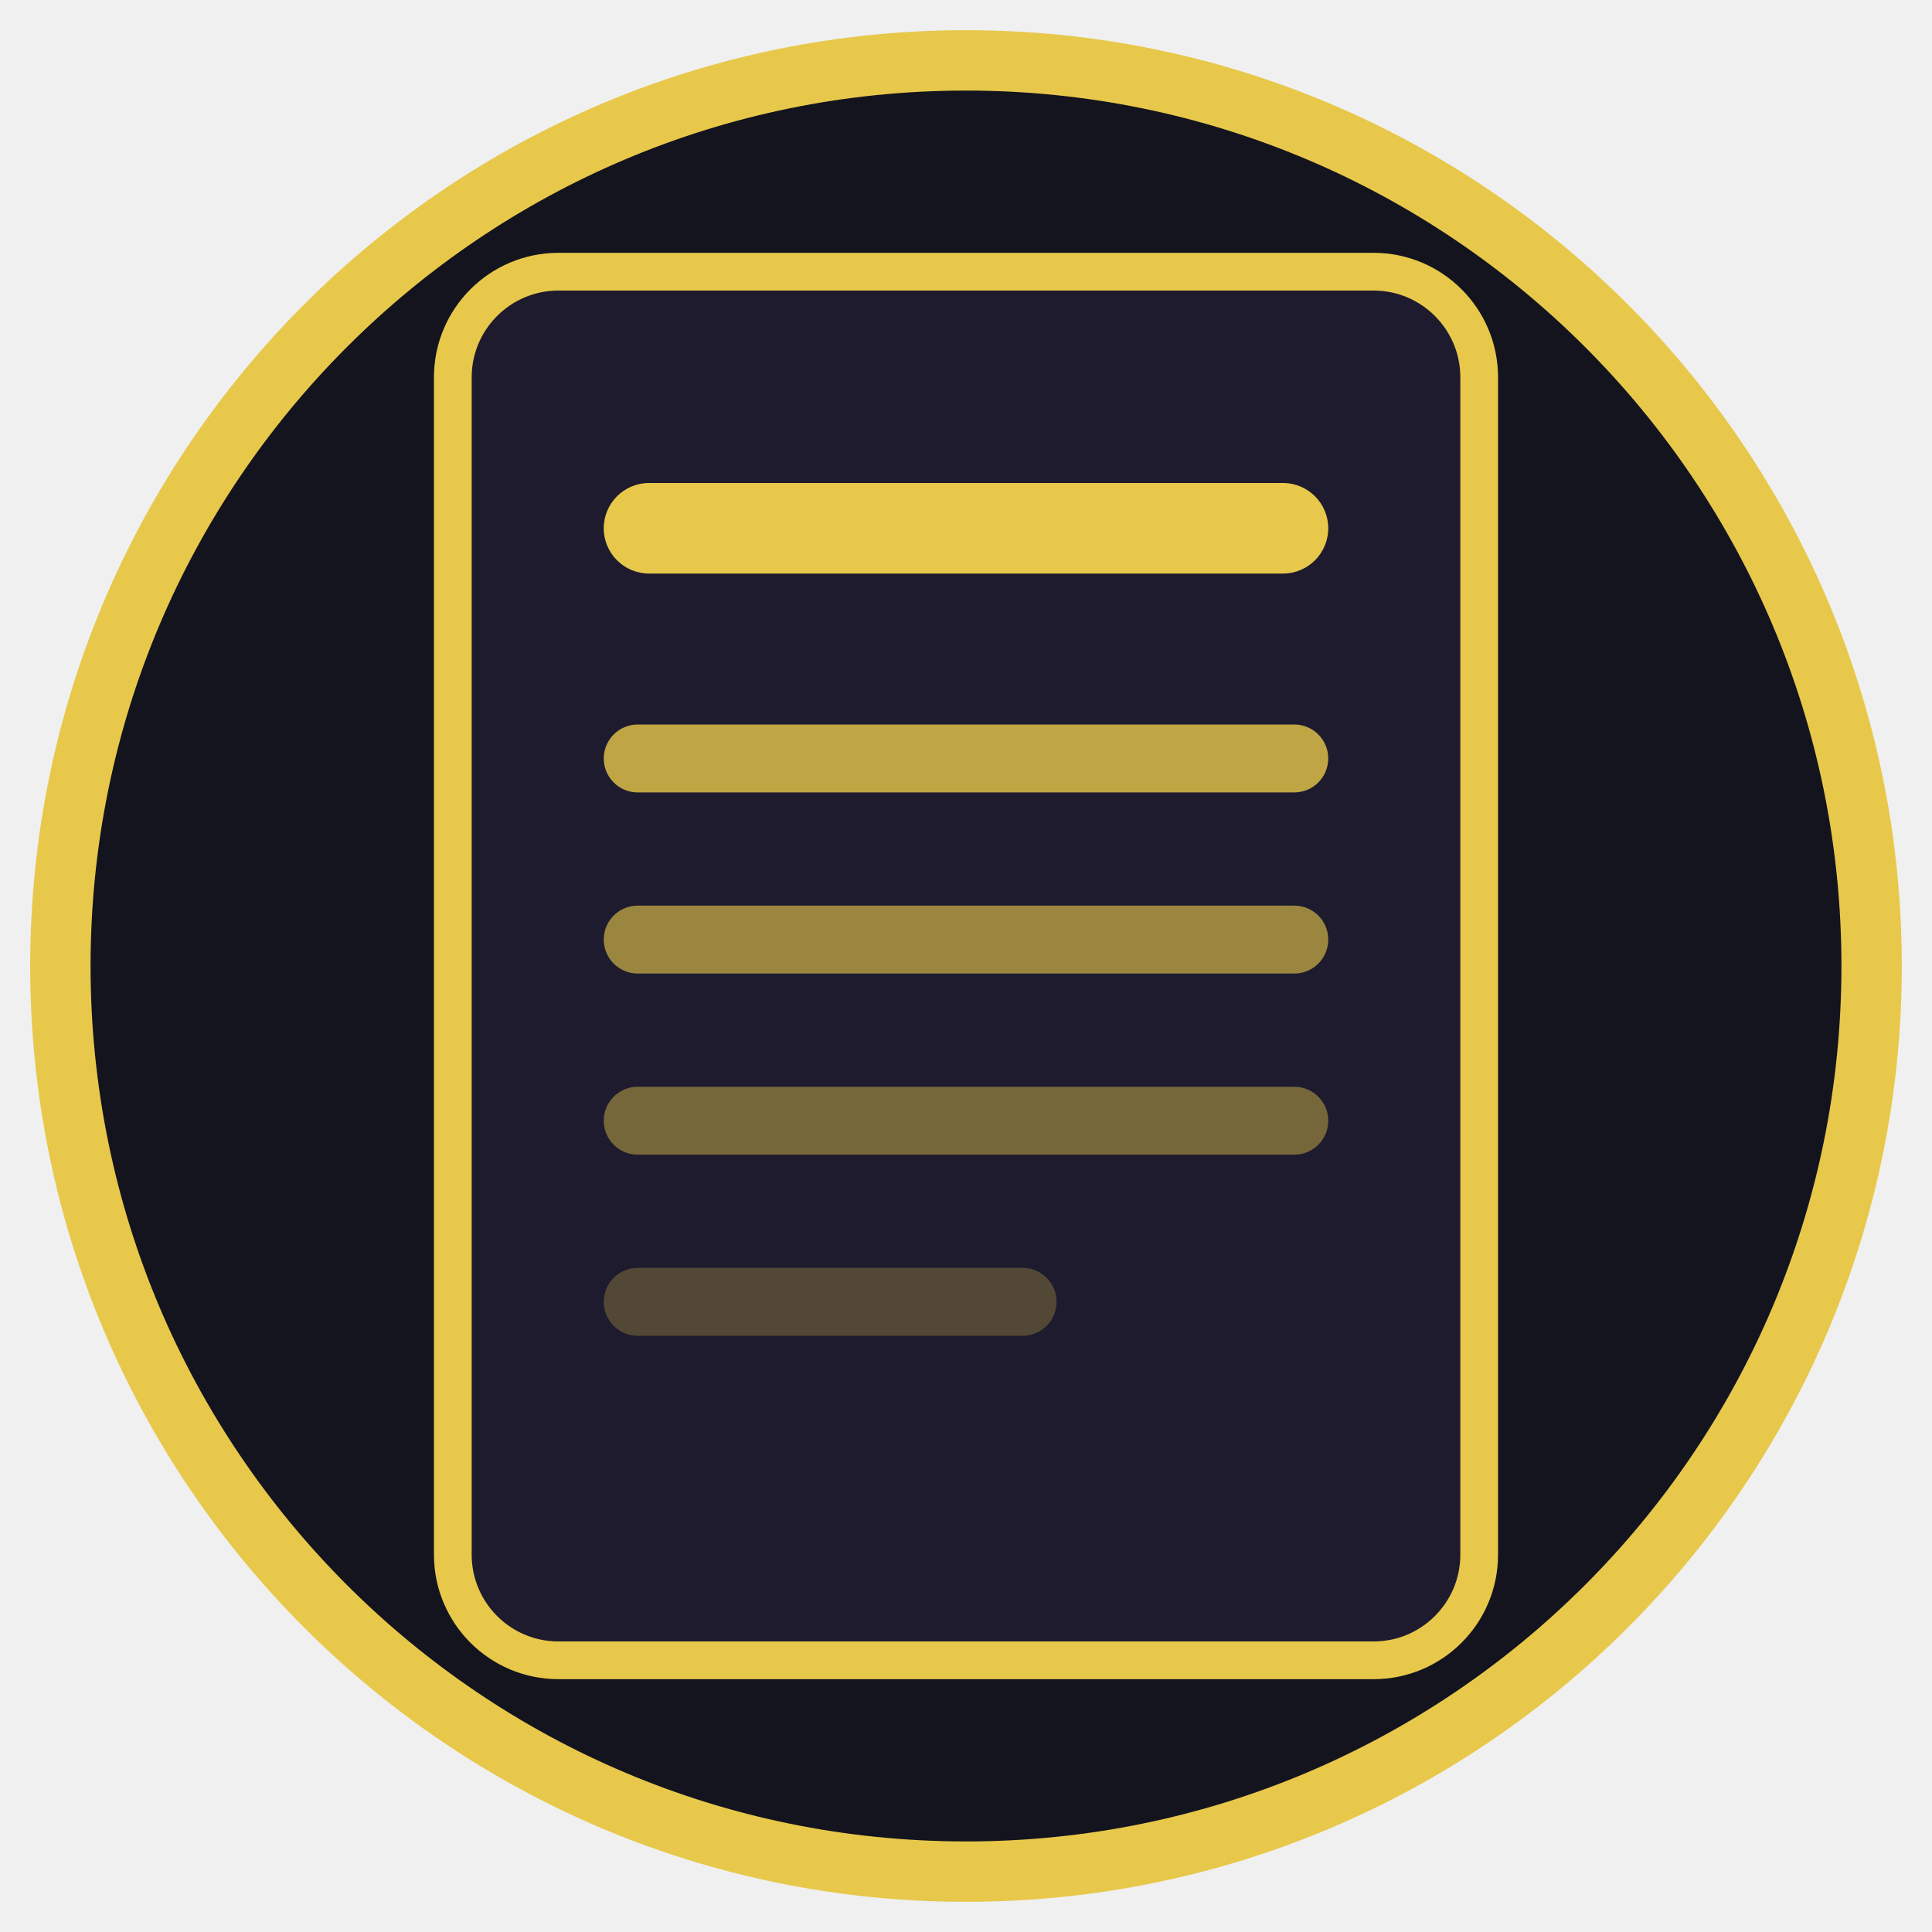
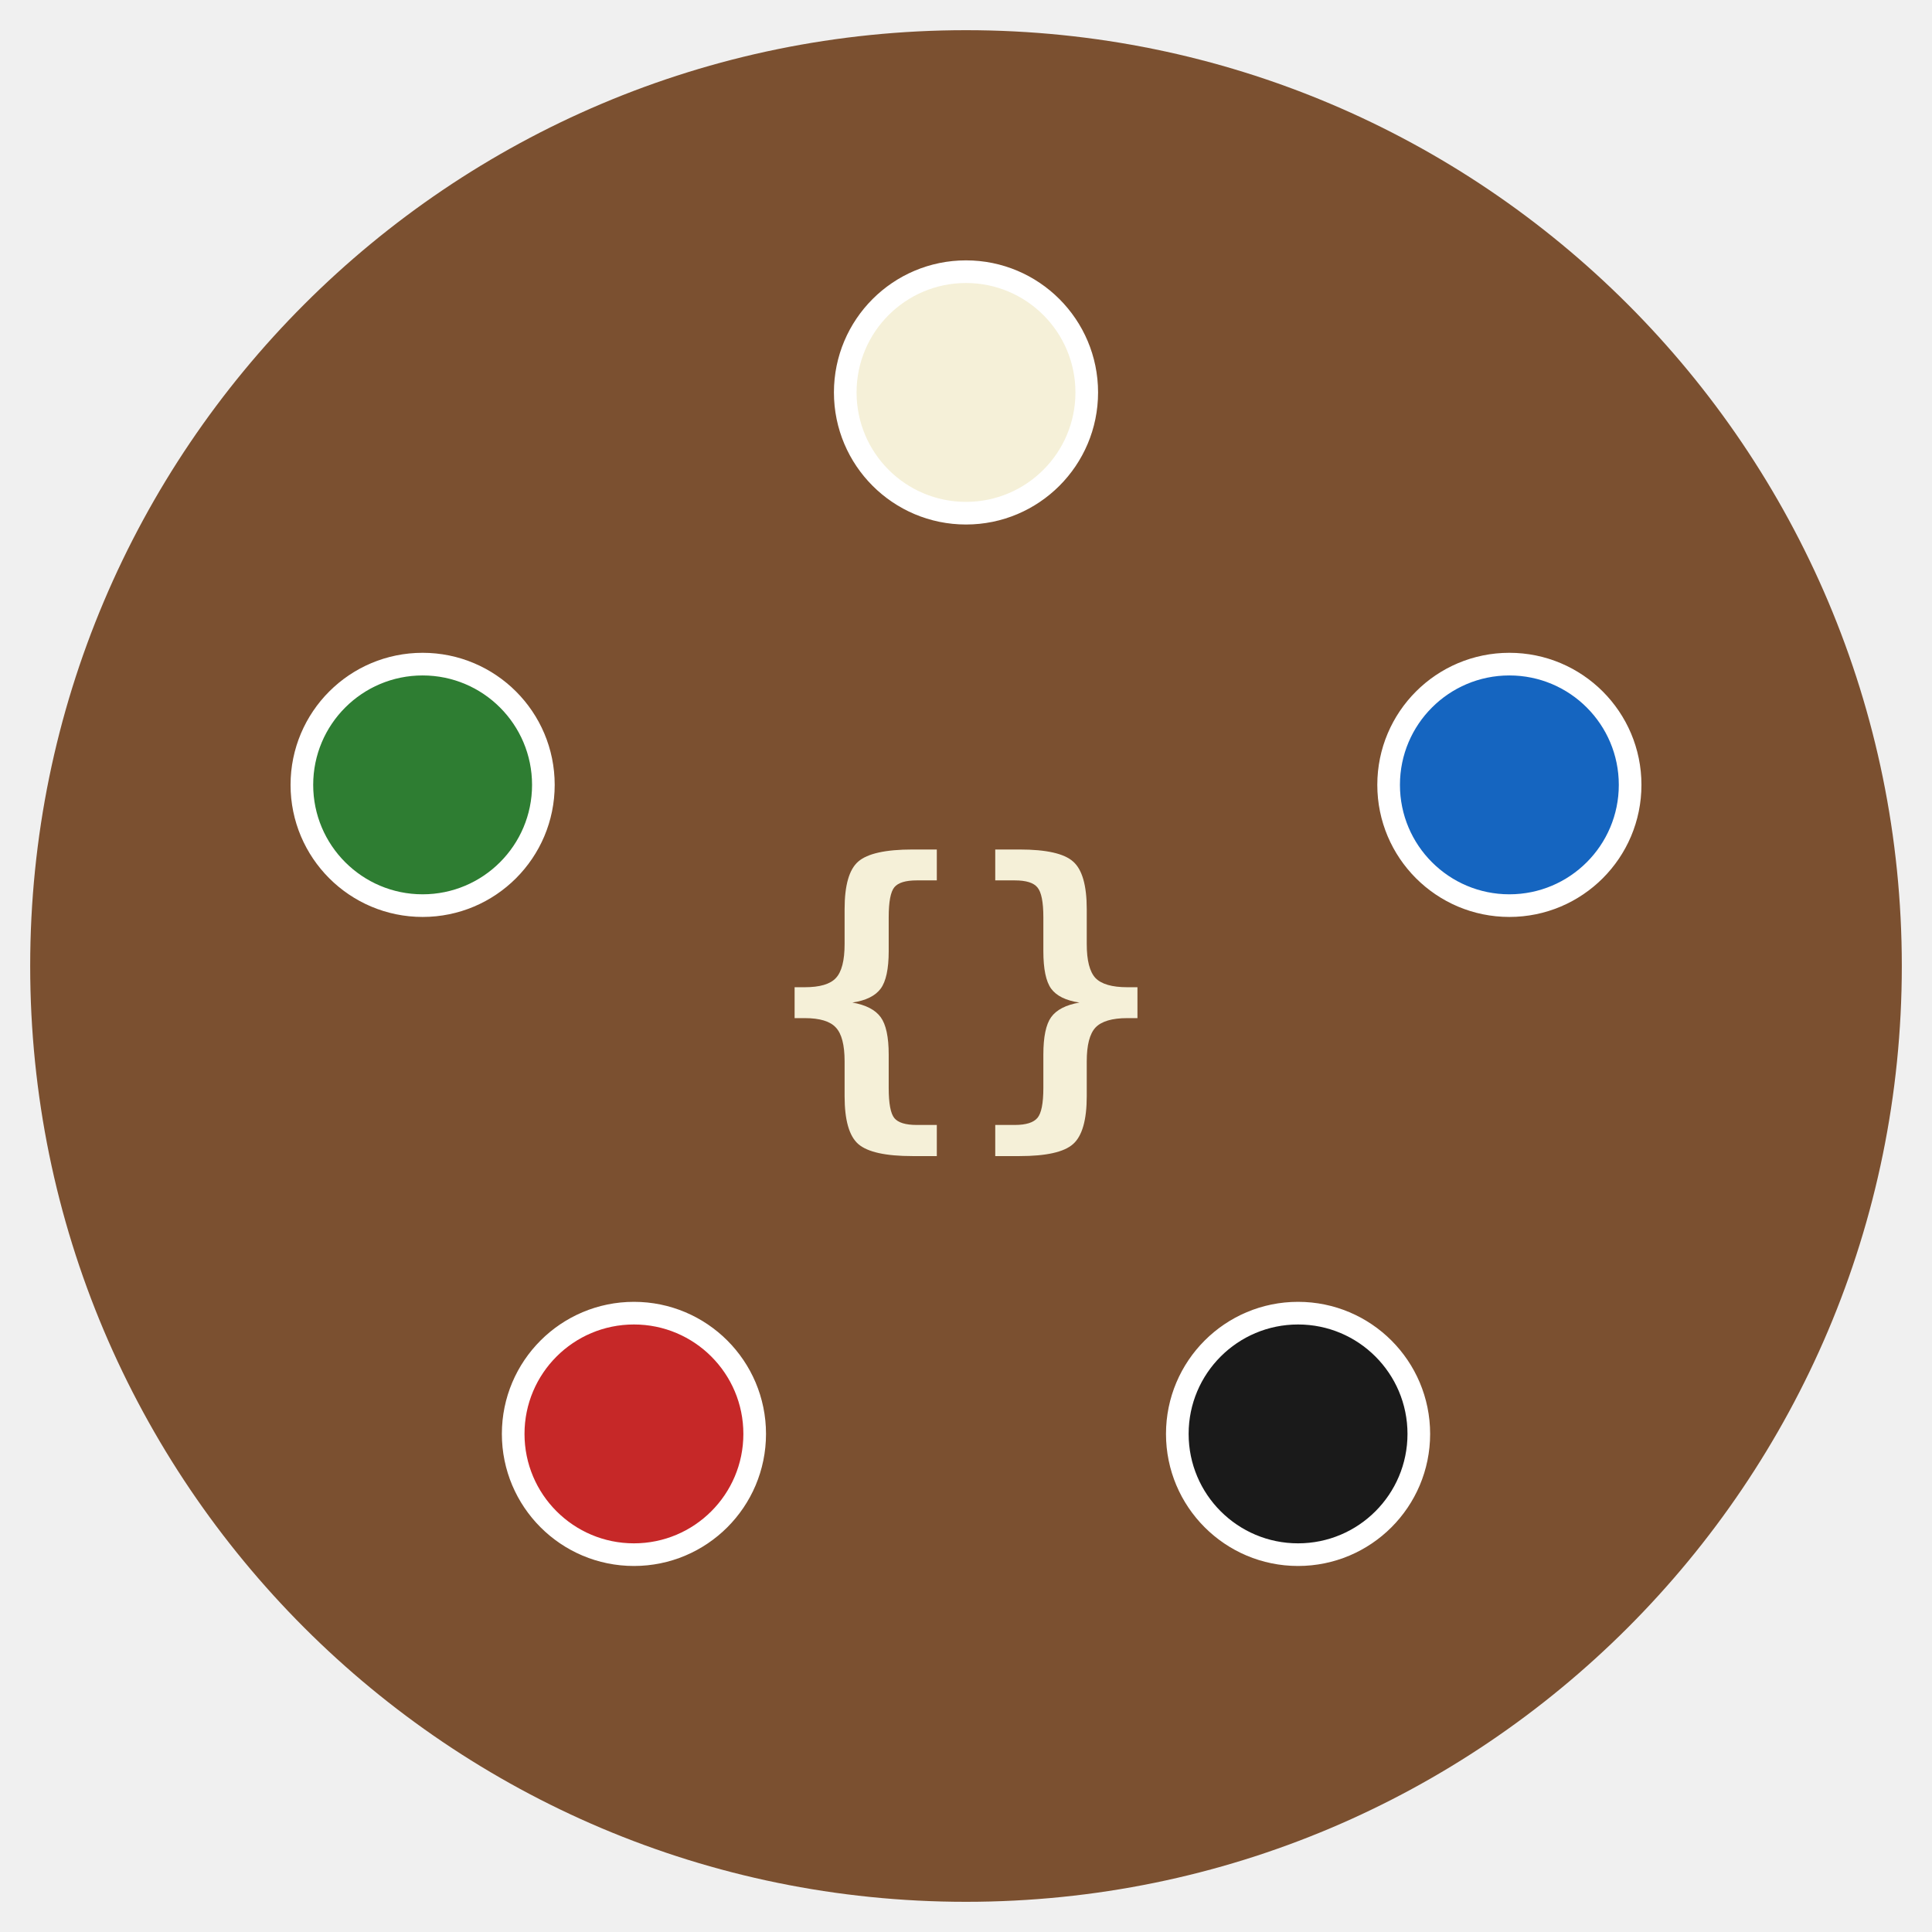
<svg xmlns="http://www.w3.org/2000/svg" viewBox="0 0 128 128">
-   <circle cx="64" cy="64" r="60" fill="#14141e" />
-   <circle cx="64" cy="64" r="60" fill="none" stroke="#e7c84a" stroke-width="4" />
-   <rect x="30" y="18" width="68" height="92" rx="7" fill="#1e1b2e" stroke="#e7c84a" stroke-width="2.5" />
-   <rect x="40" y="32" width="48" height="6" rx="3" fill="#e7c84a" />
-   <rect x="40" y="48" width="48" height="4.5" rx="2.25" fill="#e7c84a" opacity="0.80" />
-   <rect x="40" y="60" width="48" height="4.5" rx="2.25" fill="#e7c84a" opacity="0.62" />
-   <rect x="40" y="72" width="48" height="4.5" rx="2.25" fill="#e7c84a" opacity="0.44" />
-   <rect x="40" y="84" width="30" height="4.5" rx="2.25" fill="#e7c84a" opacity="0.26" />
+   <circle cx="64" cy="64" r="62" fill="#7B5030" />
+   <circle cx="64" cy="26" r="8" fill="#F5F0D8" stroke="#fff" stroke-width="1.5" />
+   <circle cx="100" cy="52" r="8" fill="#1565C0" stroke="#fff" stroke-width="1.5" />
+   <circle cx="86" cy="95" r="8" fill="#1A1A1A" stroke="#fff" stroke-width="1.5" />
+   <circle cx="42" cy="95" r="8" fill="#C62828" stroke="#fff" stroke-width="1.5" />
+   <circle cx="28" cy="52" r="8" fill="#2E7D32" stroke="#fff" stroke-width="1.5" />
+   <text x="64" y="73" font-family="monospace" font-size="22" font-weight="bold" fill="#F5F0D8" text-anchor="middle">{}</text>
</svg>
